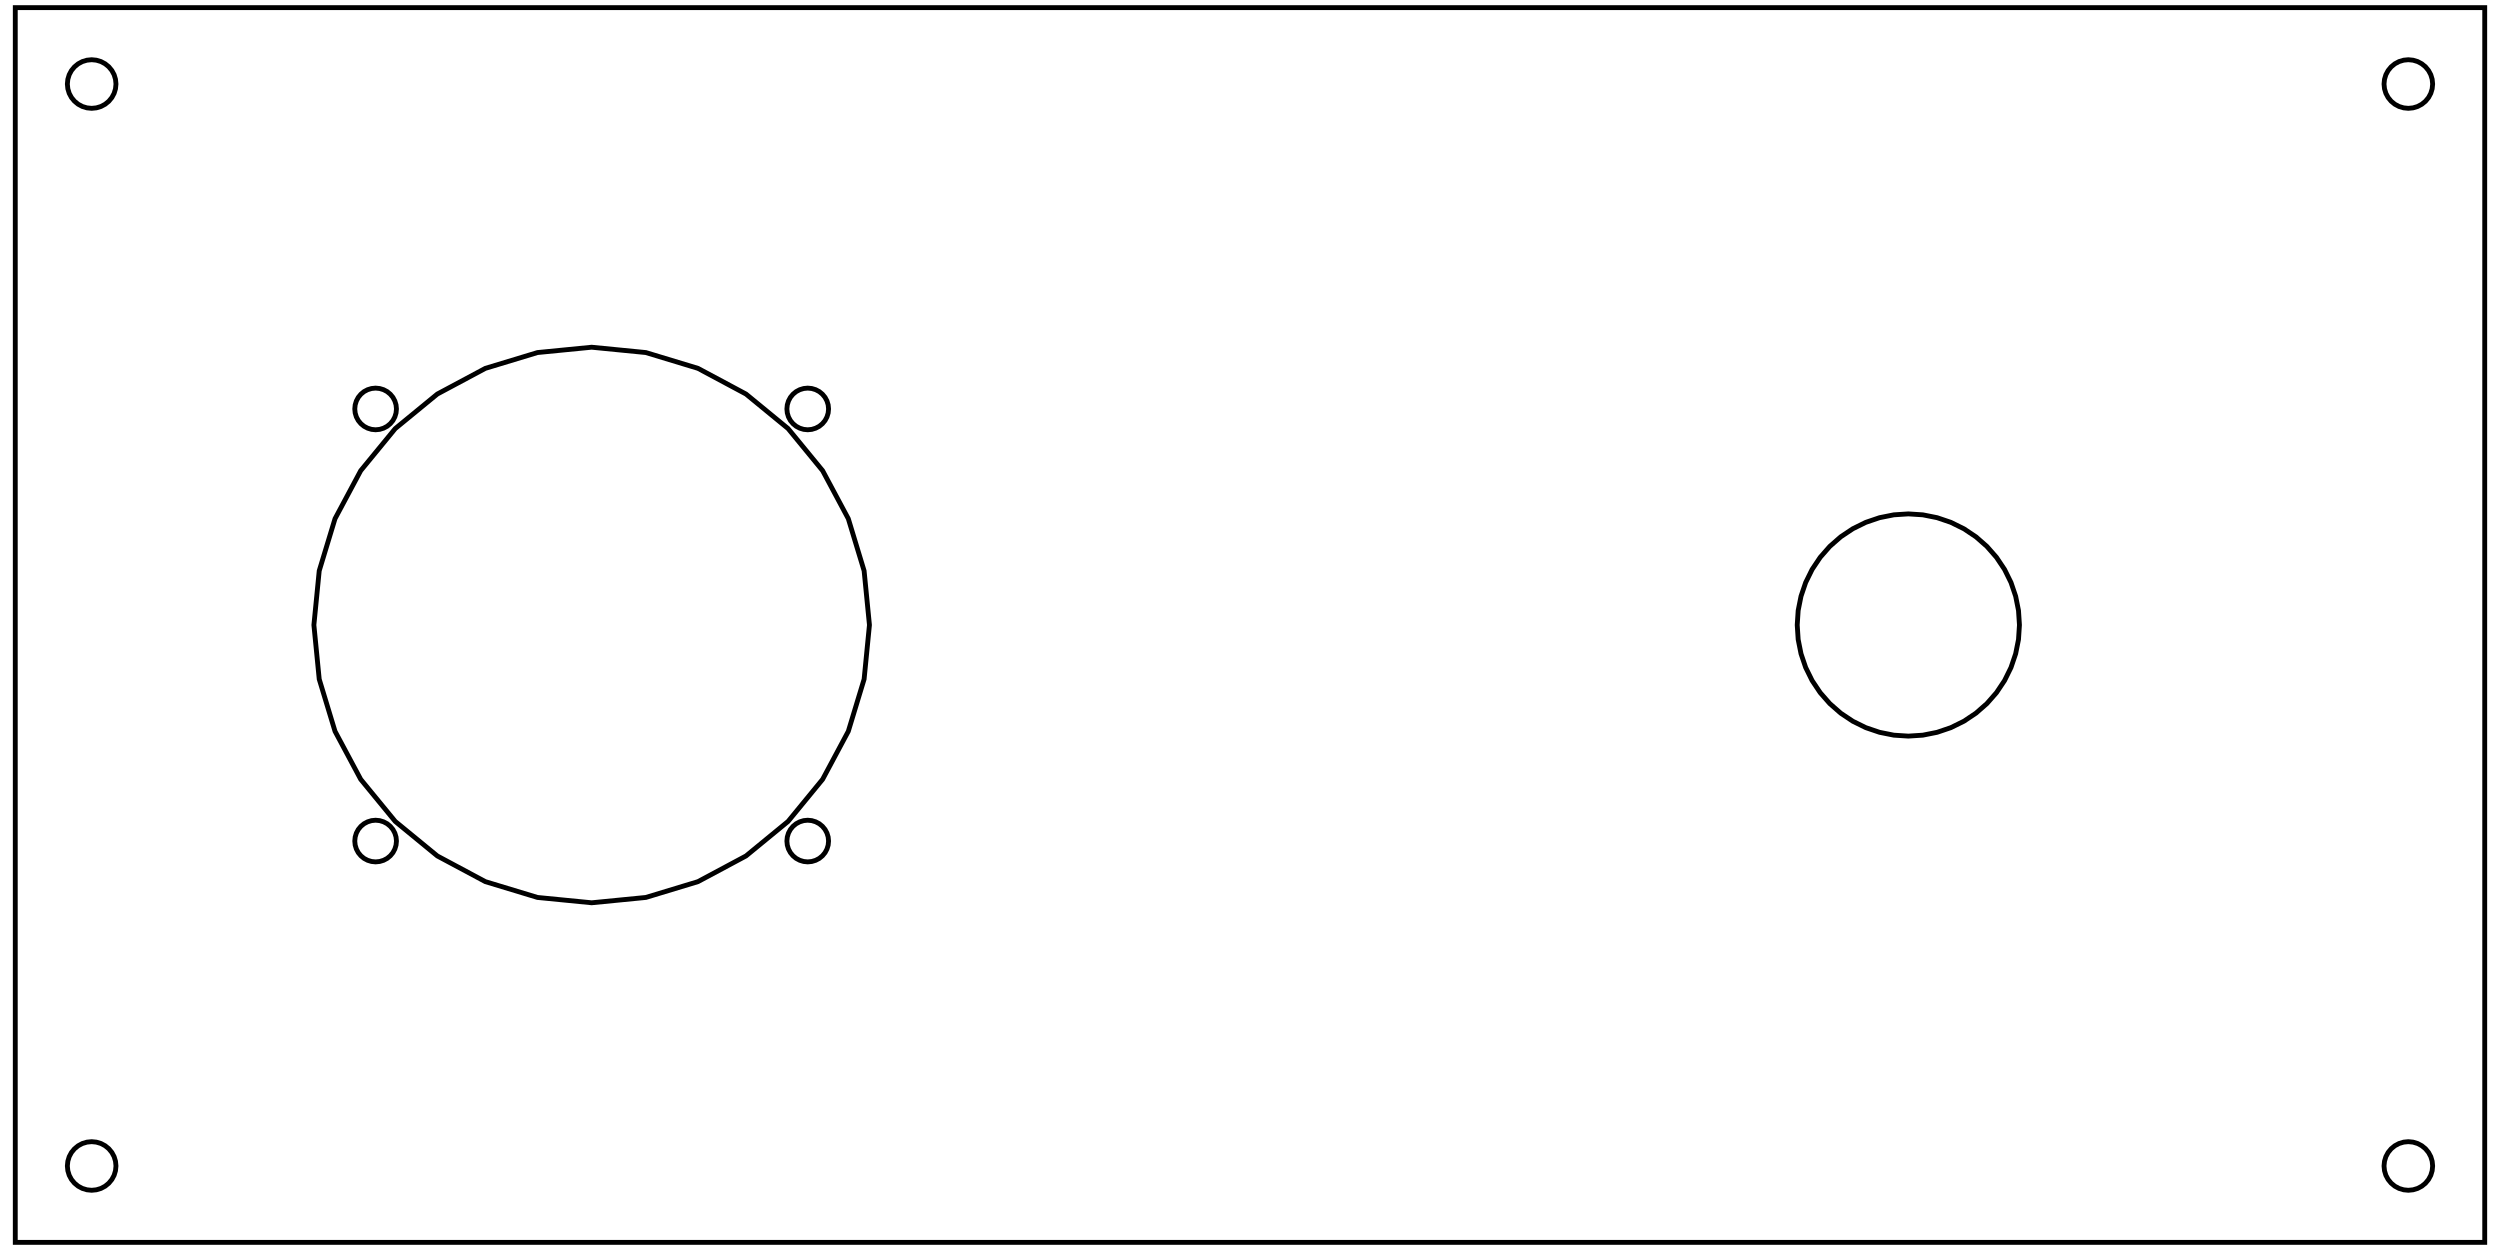
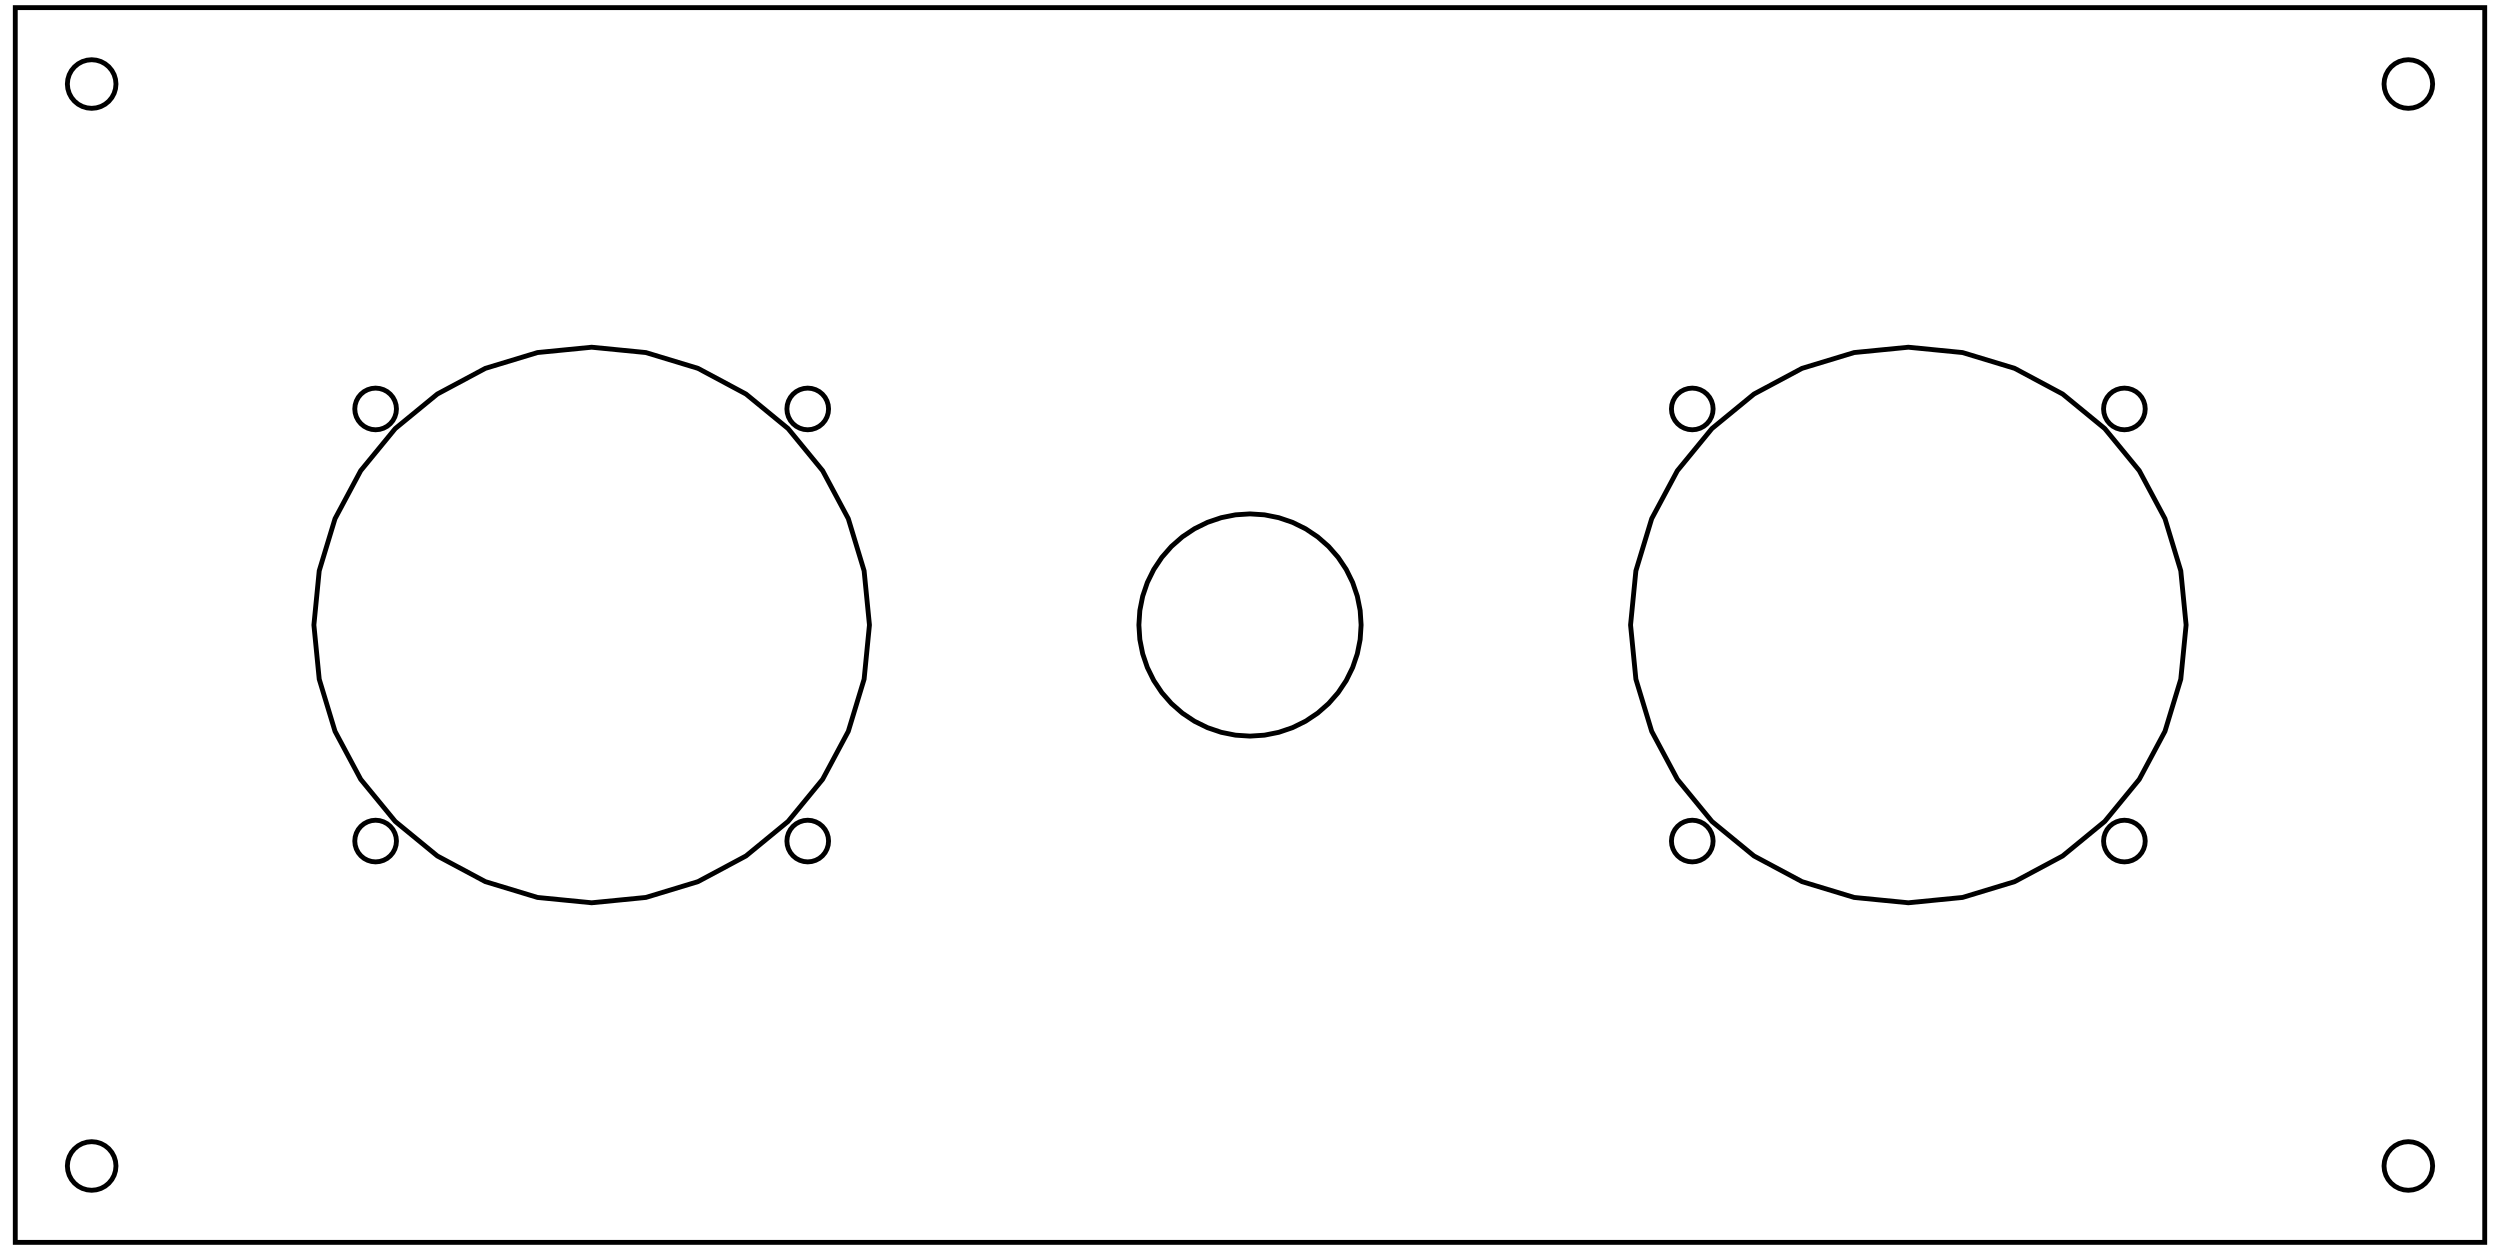
<svg xmlns="http://www.w3.org/2000/svg" width="180mm" height="90mm" viewBox="-90 -45 180 90" version="1.1">
-   <path d=" M 88.9,-44.45 L -88.9,-44.45 L -88.9,44.45 L 88.9,44.45 z M -83.741,-37.234 L -84.07,-37.333 L -84.372,-37.495 L -84.637,-37.713 L -84.855,-37.978 L -85.017,-38.28  L -85.116,-38.609 L -85.15,-38.95 L -85.116,-39.291 L -85.017,-39.62 L -84.855,-39.922 L -84.637,-40.187  L -84.372,-40.405 L -84.07,-40.567 L -83.741,-40.666 L -83.4,-40.7 L -83.059,-40.666 L -82.73,-40.567  L -82.428,-40.405 L -82.163,-40.187 L -81.945,-39.922 L -81.783,-39.62 L -81.684,-39.291 L -81.65,-38.95  L -81.684,-38.609 L -81.783,-38.28 L -81.945,-37.978 L -82.163,-37.713 L -82.428,-37.495 L -82.73,-37.333  L -83.059,-37.234 L -83.4,-37.2 z M 83.059,-37.234 L 82.73,-37.333 L 82.428,-37.495 L 82.163,-37.713 L 81.945,-37.978 L 81.783,-38.28  L 81.684,-38.609 L 81.65,-38.95 L 81.684,-39.291 L 81.783,-39.62 L 81.945,-39.922 L 82.163,-40.187  L 82.428,-40.405 L 82.73,-40.567 L 83.059,-40.666 L 83.4,-40.7 L 83.741,-40.666 L 84.07,-40.567  L 84.372,-40.405 L 84.637,-40.187 L 84.855,-39.922 L 85.017,-39.62 L 85.116,-39.291 L 85.15,-38.95  L 85.116,-38.609 L 85.017,-38.28 L 84.855,-37.978 L 84.637,-37.713 L 84.372,-37.495 L 84.07,-37.333  L 83.741,-37.234 L 83.4,-37.2 z M -51.302,19.616 L -55.054,18.478 L -58.511,16.629 L -61.542,14.142 L -64.029,11.111 L -65.878,7.654  L -67.016,3.902 L -67.4,-0 L -67.016,-3.902 L -65.878,-7.654 L -64.029,-11.111 L -61.542,-14.142  L -58.511,-16.629 L -55.054,-18.478 L -51.302,-19.616 L -47.4,-20 L -43.498,-19.616 L -39.746,-18.478  L -36.289,-16.629 L -33.258,-14.142 L -30.771,-11.111 L -28.922,-7.654 L -27.784,-3.902 L -27.4,-0  L -27.784,3.902 L -28.922,7.654 L -30.771,11.111 L -33.258,14.142 L -36.289,16.629 L -39.746,18.478  L -43.498,19.616 L -47.4,20 z M -63.249,-14.085 L -63.53,-14.171 L -63.79,-14.309 L -64.017,-14.496 L -64.204,-14.723 L -64.342,-14.982  L -64.427,-15.264 L -64.456,-15.556 L -64.427,-15.849 L -64.342,-16.13 L -64.204,-16.39 L -64.017,-16.617  L -63.79,-16.804 L -63.53,-16.942 L -63.249,-17.027 L -62.956,-17.056 L -62.664,-17.027 L -62.382,-16.942  L -62.123,-16.804 L -61.896,-16.617 L -61.709,-16.39 L -61.571,-16.13 L -61.485,-15.849 L -61.456,-15.556  L -61.485,-15.264 L -61.571,-14.982 L -61.709,-14.723 L -61.896,-14.496 L -62.123,-14.309 L -62.382,-14.171  L -62.664,-14.085 L -62.956,-14.056 z M -32.136,-14.085 L -32.418,-14.171 L -32.677,-14.309 L -32.904,-14.496 L -33.091,-14.723 L -33.23,-14.982  L -33.315,-15.264 L -33.344,-15.556 L -33.315,-15.849 L -33.23,-16.13 L -33.091,-16.39 L -32.904,-16.617  L -32.677,-16.804 L -32.418,-16.942 L -32.136,-17.027 L -31.844,-17.056 L -31.551,-17.027 L -31.27,-16.942  L -31.01,-16.804 L -30.783,-16.617 L -30.596,-16.39 L -30.458,-16.13 L -30.372,-15.849 L -30.344,-15.556  L -30.372,-15.264 L -30.458,-14.982 L -30.596,-14.723 L -30.783,-14.496 L -31.01,-14.309 L -31.27,-14.171  L -31.551,-14.085 L -31.844,-14.056 z M 46.356,7.932 L 45.329,7.727 L 44.339,7.391 L 43.4,6.928 L 42.53,6.347 L 41.743,5.657  L 41.053,4.87 L 40.472,4 L 40.009,3.061 L 39.673,2.071 L 39.468,1.044 L 39.4,-0  L 39.468,-1.044 L 39.673,-2.071 L 40.009,-3.061 L 40.472,-4 L 41.053,-4.87 L 41.743,-5.657  L 42.53,-6.347 L 43.4,-6.928 L 44.339,-7.391 L 45.329,-7.727 L 46.356,-7.932 L 47.4,-8  L 48.444,-7.932 L 49.471,-7.727 L 50.462,-7.391 L 51.4,-6.928 L 52.27,-6.347 L 53.057,-5.657  L 53.747,-4.87 L 54.328,-4 L 54.791,-3.061 L 55.127,-2.071 L 55.332,-1.044 L 55.4,-0  L 55.332,1.044 L 55.127,2.071 L 54.791,3.061 L 54.328,4 L 53.747,4.87 L 53.057,5.657  L 52.27,6.347 L 51.4,6.928 L 50.462,7.391 L 49.471,7.727 L 48.444,7.932 L 47.4,8  z M -63.249,17.027 L -63.53,16.942 L -63.79,16.804 L -64.017,16.617 L -64.204,16.39 L -64.342,16.13  L -64.427,15.849 L -64.456,15.556 L -64.427,15.264 L -64.342,14.982 L -64.204,14.723 L -64.017,14.496  L -63.79,14.309 L -63.53,14.171 L -63.249,14.085 L -62.956,14.056 L -62.664,14.085 L -62.382,14.171  L -62.123,14.309 L -61.896,14.496 L -61.709,14.723 L -61.571,14.982 L -61.485,15.264 L -61.456,15.556  L -61.485,15.849 L -61.571,16.13 L -61.709,16.39 L -61.896,16.617 L -62.123,16.804 L -62.382,16.942  L -62.664,17.027 L -62.956,17.056 z M -32.136,17.027 L -32.418,16.942 L -32.677,16.804 L -32.904,16.617 L -33.091,16.39 L -33.23,16.13  L -33.315,15.849 L -33.344,15.556 L -33.315,15.264 L -33.23,14.982 L -33.091,14.723 L -32.904,14.496  L -32.677,14.309 L -32.418,14.171 L -32.136,14.085 L -31.844,14.056 L -31.551,14.085 L -31.27,14.171  L -31.01,14.309 L -30.783,14.496 L -30.596,14.723 L -30.458,14.982 L -30.372,15.264 L -30.344,15.556  L -30.372,15.849 L -30.458,16.13 L -30.596,16.39 L -30.783,16.617 L -31.01,16.804 L -31.27,16.942  L -31.551,17.027 L -31.844,17.056 z M -83.741,40.666 L -84.07,40.567 L -84.372,40.405 L -84.637,40.187 L -84.855,39.922 L -85.017,39.62  L -85.116,39.291 L -85.15,38.95 L -85.116,38.609 L -85.017,38.28 L -84.855,37.978 L -84.637,37.713  L -84.372,37.495 L -84.07,37.333 L -83.741,37.234 L -83.4,37.2 L -83.059,37.234 L -82.73,37.333  L -82.428,37.495 L -82.163,37.713 L -81.945,37.978 L -81.783,38.28 L -81.684,38.609 L -81.65,38.95  L -81.684,39.291 L -81.783,39.62 L -81.945,39.922 L -82.163,40.187 L -82.428,40.405 L -82.73,40.567  L -83.059,40.666 L -83.4,40.7 z M 83.059,40.666 L 82.73,40.567 L 82.428,40.405 L 82.163,40.187 L 81.945,39.922 L 81.783,39.62  L 81.684,39.291 L 81.65,38.95 L 81.684,38.609 L 81.783,38.28 L 81.945,37.978 L 82.163,37.713  L 82.428,37.495 L 82.73,37.333 L 83.059,37.234 L 83.4,37.2 L 83.741,37.234 L 84.07,37.333  L 84.372,37.495 L 84.637,37.713 L 84.855,37.978 L 85.017,38.28 L 85.116,38.609 L 85.15,38.95  L 85.116,39.291 L 85.017,39.62 L 84.855,39.922 L 84.637,40.187 L 84.372,40.405 L 84.07,40.567  L 83.741,40.666 L 83.4,40.7 z " stroke="black" fill="none" stroke-width="0.35" />
+   <path d=" M 88.9,-44.45 L -88.9,-44.45 L -88.9,44.45 L 88.9,44.45 z M -83.741,-37.234 L -84.07,-37.333 L -84.372,-37.495 L -84.637,-37.713 L -84.855,-37.978 L -85.017,-38.28  L -85.116,-38.609 L -85.15,-38.95 L -85.116,-39.291 L -85.017,-39.62 L -84.855,-39.922 L -84.637,-40.187  L -84.372,-40.405 L -84.07,-40.567 L -83.741,-40.666 L -83.4,-40.7 L -83.059,-40.666 L -82.73,-40.567  L -82.428,-40.405 L -82.163,-40.187 L -81.945,-39.922 L -81.783,-39.62 L -81.684,-39.291 L -81.65,-38.95  L -81.684,-38.609 L -81.783,-38.28 L -81.945,-37.978 L -82.163,-37.713 L -82.428,-37.495 L -82.73,-37.333  L -83.059,-37.234 L -83.4,-37.2 z M 83.059,-37.234 L 82.73,-37.333 L 82.428,-37.495 L 82.163,-37.713 L 81.945,-37.978 L 81.783,-38.28  L 81.684,-38.609 L 81.65,-38.95 L 81.684,-39.291 L 81.783,-39.62 L 81.945,-39.922 L 82.163,-40.187  L 82.428,-40.405 L 82.73,-40.567 L 83.059,-40.666 L 83.4,-40.7 L 83.741,-40.666 L 84.07,-40.567  L 84.372,-40.405 L 84.637,-40.187 L 84.855,-39.922 L 85.017,-39.62 L 85.116,-39.291 L 85.15,-38.95  L 85.116,-38.609 L 85.017,-38.28 L 84.855,-37.978 L 84.637,-37.713 L 84.372,-37.495 L 84.07,-37.333  L 83.741,-37.234 L 83.4,-37.2 z M -51.302,19.616 L -55.054,18.478 L -58.511,16.629 L -61.542,14.142 L -64.029,11.111 L -65.878,7.654  L -67.016,3.902 L -67.4,-0 L -67.016,-3.902 L -65.878,-7.654 L -64.029,-11.111 L -61.542,-14.142  L -58.511,-16.629 L -55.054,-18.478 L -51.302,-19.616 L -47.4,-20 L -43.498,-19.616 L -39.746,-18.478  L -36.289,-16.629 L -33.258,-14.142 L -30.771,-11.111 L -28.922,-7.654 L -27.784,-3.902 L -27.4,-0  L -27.784,3.902 L -28.922,7.654 L -30.771,11.111 L -33.258,14.142 L -36.289,16.629 L -39.746,18.478  L -43.498,19.616 L -47.4,20 z M 43.498,19.616 L 39.746,18.478 L 36.289,16.629 L 33.258,14.142 L 30.771,11.111 L 28.922,7.654  L 27.784,3.902 L 27.4,-0 L 27.784,-3.902 L 28.922,-7.654 L 30.771,-11.111 L 33.258,-14.142  L 36.289,-16.629 L 39.746,-18.478 L 43.498,-19.616 L 47.4,-20 L 51.302,-19.616 L 55.054,-18.478  L 58.511,-16.629 L 61.542,-14.142 L 64.029,-11.111 L 65.878,-7.654 L 67.016,-3.902 L 67.4,-0  L 67.016,3.902 L 65.878,7.654 L 64.029,11.111 L 61.542,14.142 L 58.511,16.629 L 55.054,18.478  L 51.302,19.616 L 47.4,20 z M -63.249,-14.085 L -63.53,-14.171 L -63.79,-14.309 L -64.017,-14.496 L -64.204,-14.723 L -64.342,-14.982  L -64.427,-15.264 L -64.456,-15.556 L -64.427,-15.849 L -64.342,-16.13 L -64.204,-16.39 L -64.017,-16.617  L -63.79,-16.804 L -63.53,-16.942 L -63.249,-17.027 L -62.956,-17.056 L -62.664,-17.027 L -62.382,-16.942  L -62.123,-16.804 L -61.896,-16.617 L -61.709,-16.39 L -61.571,-16.13 L -61.485,-15.849 L -61.456,-15.556  L -61.485,-15.264 L -61.571,-14.982 L -61.709,-14.723 L -61.896,-14.496 L -62.123,-14.309 L -62.382,-14.171  L -62.664,-14.085 L -62.956,-14.056 z M -32.136,-14.085 L -32.418,-14.171 L -32.677,-14.309 L -32.904,-14.496 L -33.091,-14.723 L -33.23,-14.982  L -33.315,-15.264 L -33.344,-15.556 L -33.315,-15.849 L -33.23,-16.13 L -33.091,-16.39 L -32.904,-16.617  L -32.677,-16.804 L -32.418,-16.942 L -32.136,-17.027 L -31.844,-17.056 L -31.551,-17.027 L -31.27,-16.942  L -31.01,-16.804 L -30.783,-16.617 L -30.596,-16.39 L -30.458,-16.13 L -30.372,-15.849 L -30.344,-15.556  L -30.372,-15.264 L -30.458,-14.982 L -30.596,-14.723 L -30.783,-14.496 L -31.01,-14.309 L -31.27,-14.171  L -31.551,-14.085 L -31.844,-14.056 z M 31.551,-14.085 L 31.27,-14.171 L 31.01,-14.309 L 30.783,-14.496 L 30.596,-14.723 L 30.458,-14.982  L 30.372,-15.264 L 30.344,-15.556 L 30.372,-15.849 L 30.458,-16.13 L 30.596,-16.39 L 30.783,-16.617  L 31.01,-16.804 L 31.27,-16.942 L 31.551,-17.027 L 31.844,-17.056 L 32.136,-17.027 L 32.418,-16.942  L 32.677,-16.804 L 32.904,-16.617 L 33.091,-16.39 L 33.23,-16.13 L 33.315,-15.849 L 33.344,-15.556  L 33.315,-15.264 L 33.23,-14.982 L 33.091,-14.723 L 32.904,-14.496 L 32.677,-14.309 L 32.418,-14.171  L 32.136,-14.085 L 31.844,-14.056 z M 62.664,-14.085 L 62.382,-14.171 L 62.123,-14.309 L 61.896,-14.496 L 61.709,-14.723 L 61.571,-14.982  L 61.485,-15.264 L 61.456,-15.556 L 61.485,-15.849 L 61.571,-16.13 L 61.709,-16.39 L 61.896,-16.617  L 62.123,-16.804 L 62.382,-16.942 L 62.664,-17.027 L 62.956,-17.056 L 63.249,-17.027 L 63.53,-16.942  L 63.79,-16.804 L 64.017,-16.617 L 64.204,-16.39 L 64.342,-16.13 L 64.427,-15.849 L 64.456,-15.556  L 64.427,-15.264 L 64.342,-14.982 L 64.204,-14.723 L 64.017,-14.496 L 63.79,-14.309 L 63.53,-14.171  L 63.249,-14.085 L 62.956,-14.056 z M -1.044,7.932 L -2.071,7.727 L -3.061,7.391 L -4,6.928 L -4.87,6.347 L -5.657,5.657  L -6.347,4.87 L -6.928,4 L -7.391,3.061 L -7.727,2.071 L -7.932,1.044 L -8,-0  L -7.932,-1.044 L -7.727,-2.071 L -7.391,-3.061 L -6.928,-4 L -6.347,-4.87 L -5.657,-5.657  L -4.87,-6.347 L -4,-6.928 L -3.061,-7.391 L -2.071,-7.727 L -1.044,-7.932 L 0,-8  L 1.044,-7.932 L 2.071,-7.727 L 3.061,-7.391 L 4,-6.928 L 4.87,-6.347 L 5.657,-5.657  L 6.347,-4.87 L 6.928,-4 L 7.391,-3.061 L 7.727,-2.071 L 7.932,-1.044 L 8,-0  L 7.932,1.044 L 7.727,2.071 L 7.391,3.061 L 6.928,4 L 6.347,4.87 L 5.657,5.657  L 4.87,6.347 L 4,6.928 L 3.061,7.391 L 2.071,7.727 L 1.044,7.932 L 0,8  z M -63.249,17.027 L -63.53,16.942 L -63.79,16.804 L -64.017,16.617 L -64.204,16.39 L -64.342,16.13  L -64.427,15.849 L -64.456,15.556 L -64.427,15.264 L -64.342,14.982 L -64.204,14.723 L -64.017,14.496  L -63.79,14.309 L -63.53,14.171 L -63.249,14.085 L -62.956,14.056 L -62.664,14.085 L -62.382,14.171  L -62.123,14.309 L -61.896,14.496 L -61.709,14.723 L -61.571,14.982 L -61.485,15.264 L -61.456,15.556  L -61.485,15.849 L -61.571,16.13 L -61.709,16.39 L -61.896,16.617 L -62.123,16.804 L -62.382,16.942  L -62.664,17.027 L -62.956,17.056 z M -32.136,17.027 L -32.418,16.942 L -32.677,16.804 L -32.904,16.617 L -33.091,16.39 L -33.23,16.13  L -33.315,15.849 L -33.344,15.556 L -33.315,15.264 L -33.23,14.982 L -33.091,14.723 L -32.904,14.496  L -32.677,14.309 L -32.418,14.171 L -32.136,14.085 L -31.844,14.056 L -31.551,14.085 L -31.27,14.171  L -31.01,14.309 L -30.783,14.496 L -30.596,14.723 L -30.458,14.982 L -30.372,15.264 L -30.344,15.556  L -30.372,15.849 L -30.458,16.13 L -30.596,16.39 L -30.783,16.617 L -31.01,16.804 L -31.27,16.942  L -31.551,17.027 L -31.844,17.056 z M 31.551,17.027 L 31.27,16.942 L 31.01,16.804 L 30.783,16.617 L 30.596,16.39 L 30.458,16.13  L 30.372,15.849 L 30.344,15.556 L 30.372,15.264 L 30.458,14.982 L 30.596,14.723 L 30.783,14.496  L 31.01,14.309 L 31.27,14.171 L 31.551,14.085 L 31.844,14.056 L 32.136,14.085 L 32.418,14.171  L 32.677,14.309 L 32.904,14.496 L 33.091,14.723 L 33.23,14.982 L 33.315,15.264 L 33.344,15.556  L 33.315,15.849 L 33.23,16.13 L 33.091,16.39 L 32.904,16.617 L 32.677,16.804 L 32.418,16.942  L 32.136,17.027 L 31.844,17.056 z M 62.664,17.027 L 62.382,16.942 L 62.123,16.804 L 61.896,16.617 L 61.709,16.39 L 61.571,16.13  L 61.485,15.849 L 61.456,15.556 L 61.485,15.264 L 61.571,14.982 L 61.709,14.723 L 61.896,14.496  L 62.123,14.309 L 62.382,14.171 L 62.664,14.085 L 62.956,14.056 L 63.249,14.085 L 63.53,14.171  L 63.79,14.309 L 64.017,14.496 L 64.204,14.723 L 64.342,14.982 L 64.427,15.264 L 64.456,15.556  L 64.427,15.849 L 64.342,16.13 L 64.204,16.39 L 64.017,16.617 L 63.79,16.804 L 63.53,16.942  L 63.249,17.027 L 62.956,17.056 z M -83.741,40.666 L -84.07,40.567 L -84.372,40.405 L -84.637,40.187 L -84.855,39.922 L -85.017,39.62  L -85.116,39.291 L -85.15,38.95 L -85.116,38.609 L -85.017,38.28 L -84.855,37.978 L -84.637,37.713  L -84.372,37.495 L -84.07,37.333 L -83.741,37.234 L -83.4,37.2 L -83.059,37.234 L -82.73,37.333  L -82.428,37.495 L -82.163,37.713 L -81.945,37.978 L -81.783,38.28 L -81.684,38.609 L -81.65,38.95  L -81.684,39.291 L -81.783,39.62 L -81.945,39.922 L -82.163,40.187 L -82.428,40.405 L -82.73,40.567  L -83.059,40.666 L -83.4,40.7 z M 83.059,40.666 L 82.73,40.567 L 82.428,40.405 L 82.163,40.187 L 81.945,39.922 L 81.783,39.62  L 81.684,39.291 L 81.65,38.95 L 81.684,38.609 L 81.783,38.28 L 81.945,37.978 L 82.163,37.713  L 82.428,37.495 L 82.73,37.333 L 83.059,37.234 L 83.4,37.2 L 83.741,37.234 L 84.07,37.333  L 84.372,37.495 L 84.637,37.713 L 84.855,37.978 L 85.017,38.28 L 85.116,38.609 L 85.15,38.95  L 85.116,39.291 L 85.017,39.62 L 84.855,39.922 L 84.637,40.187 L 84.372,40.405 L 84.07,40.567  L 83.741,40.666 L 83.4,40.7 z " stroke="black" fill="none" stroke-width="0.35" />
</svg>
